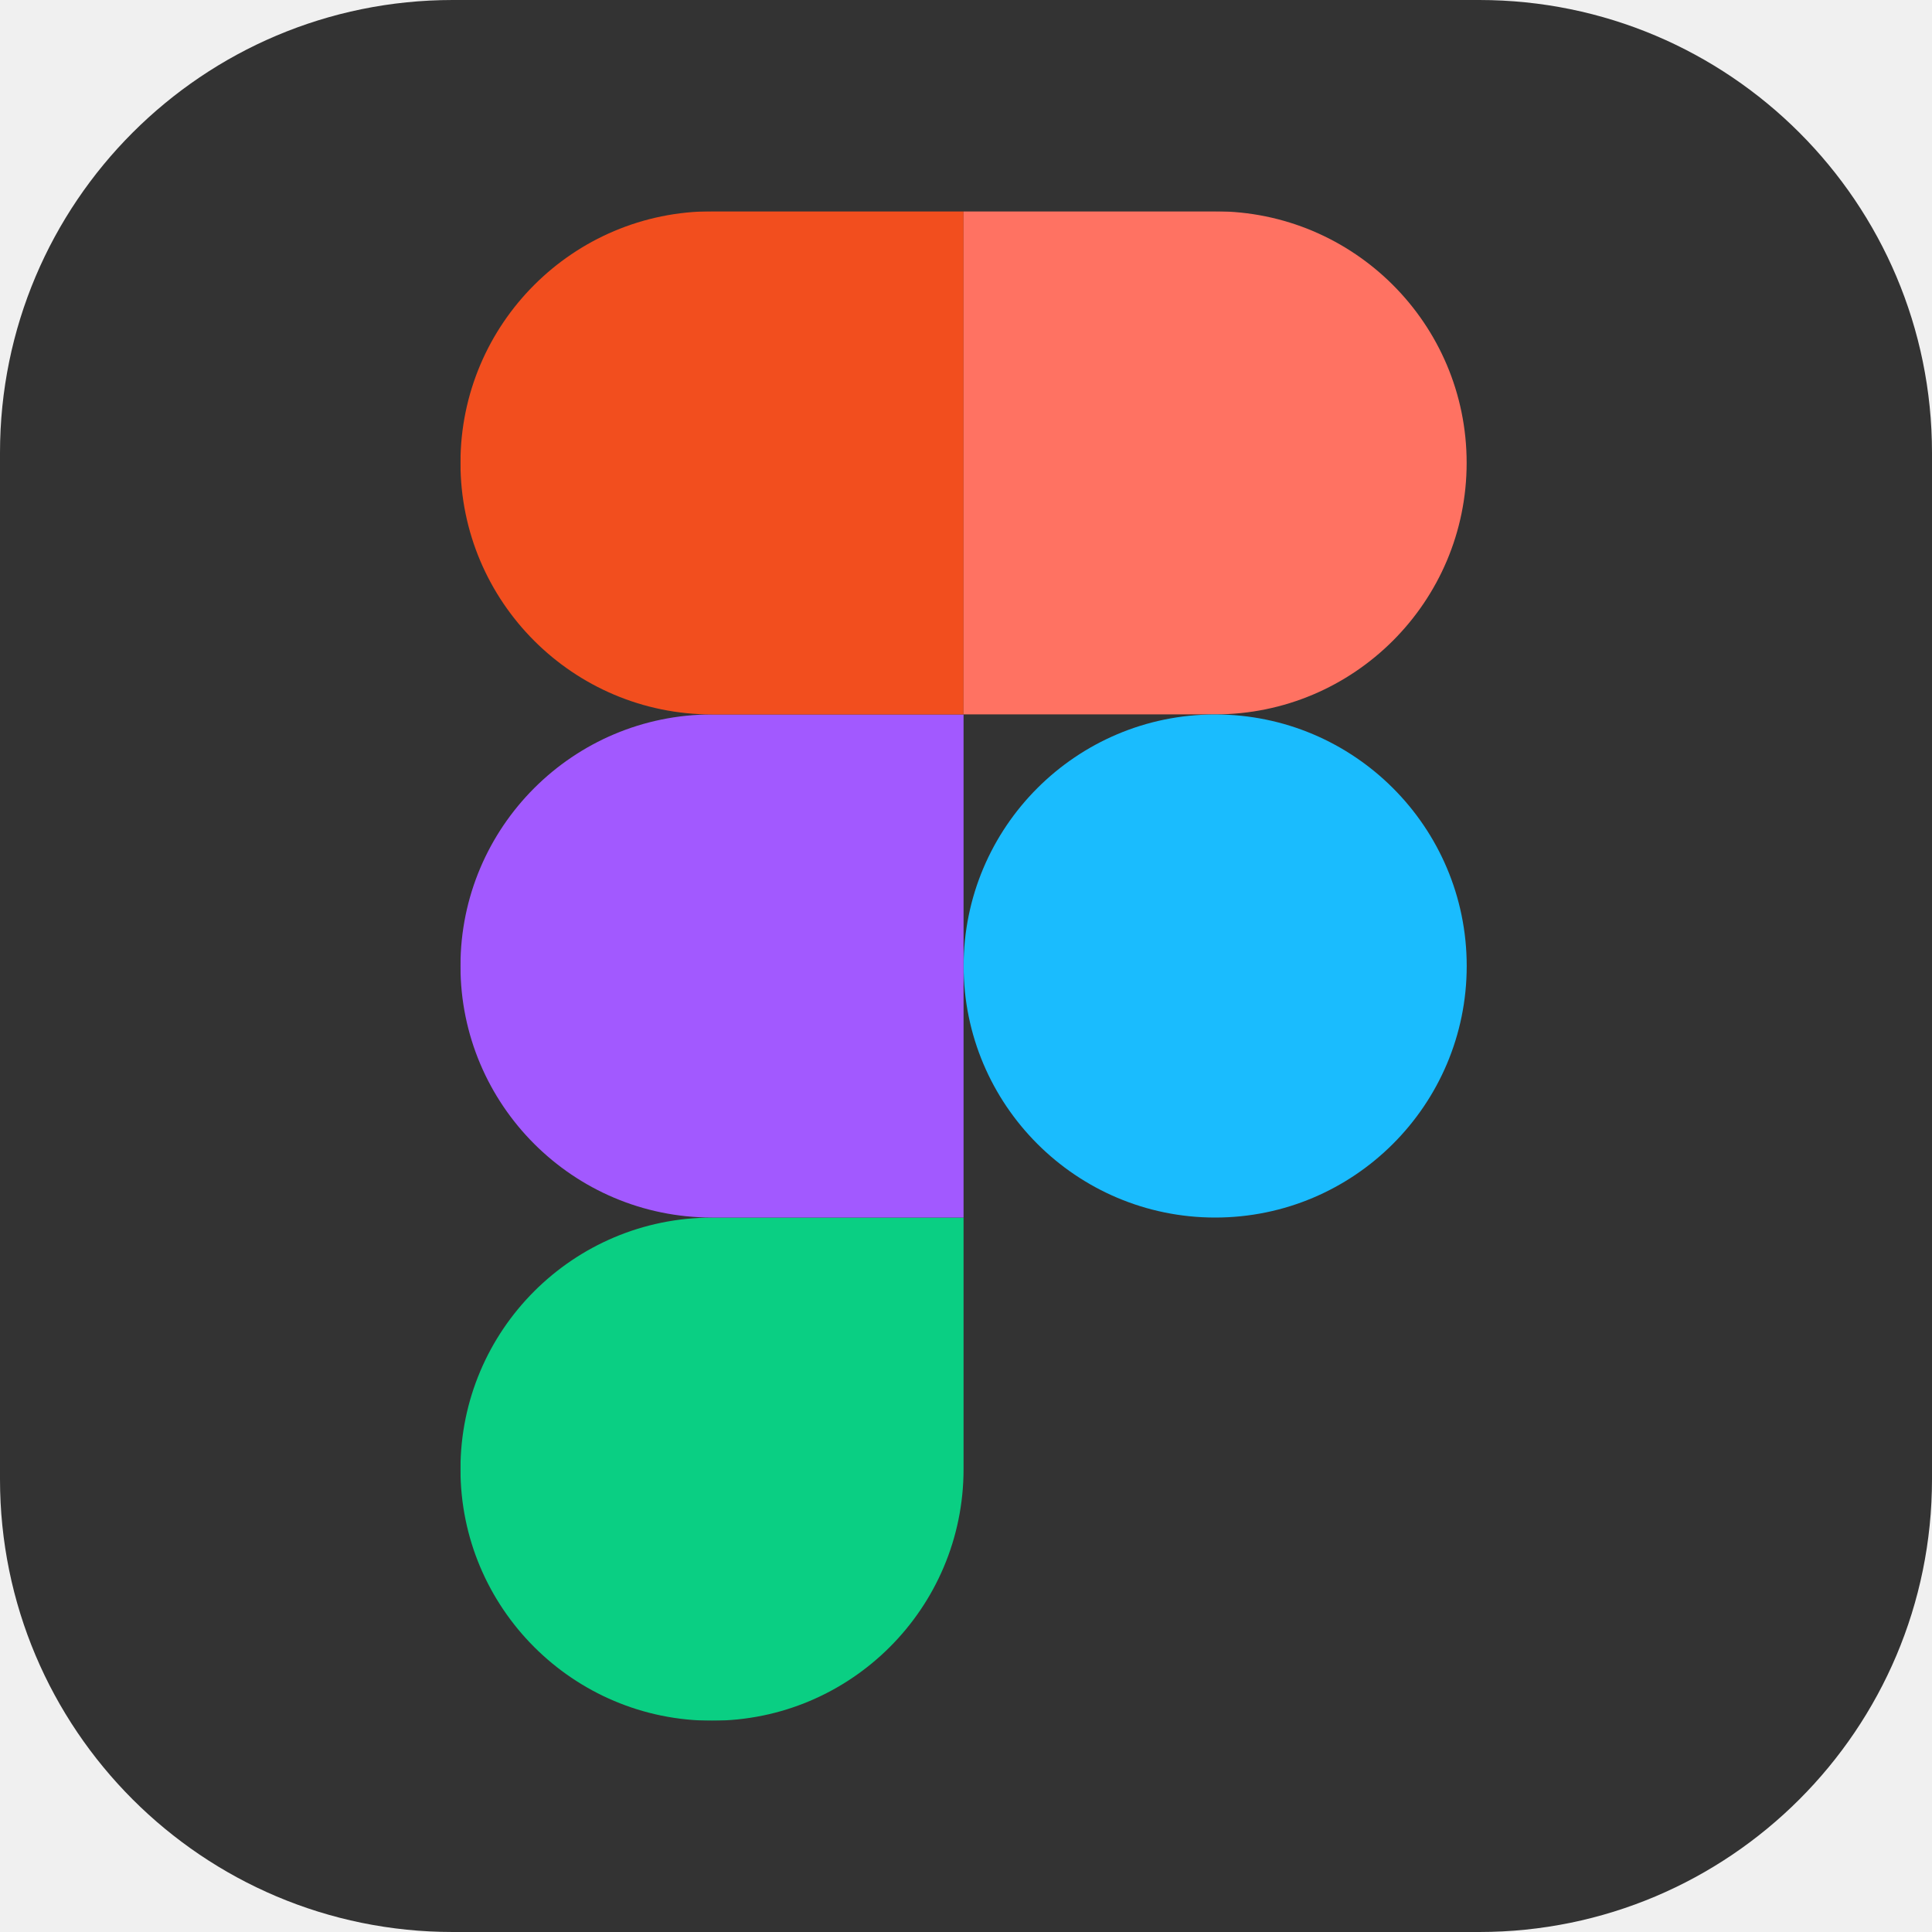
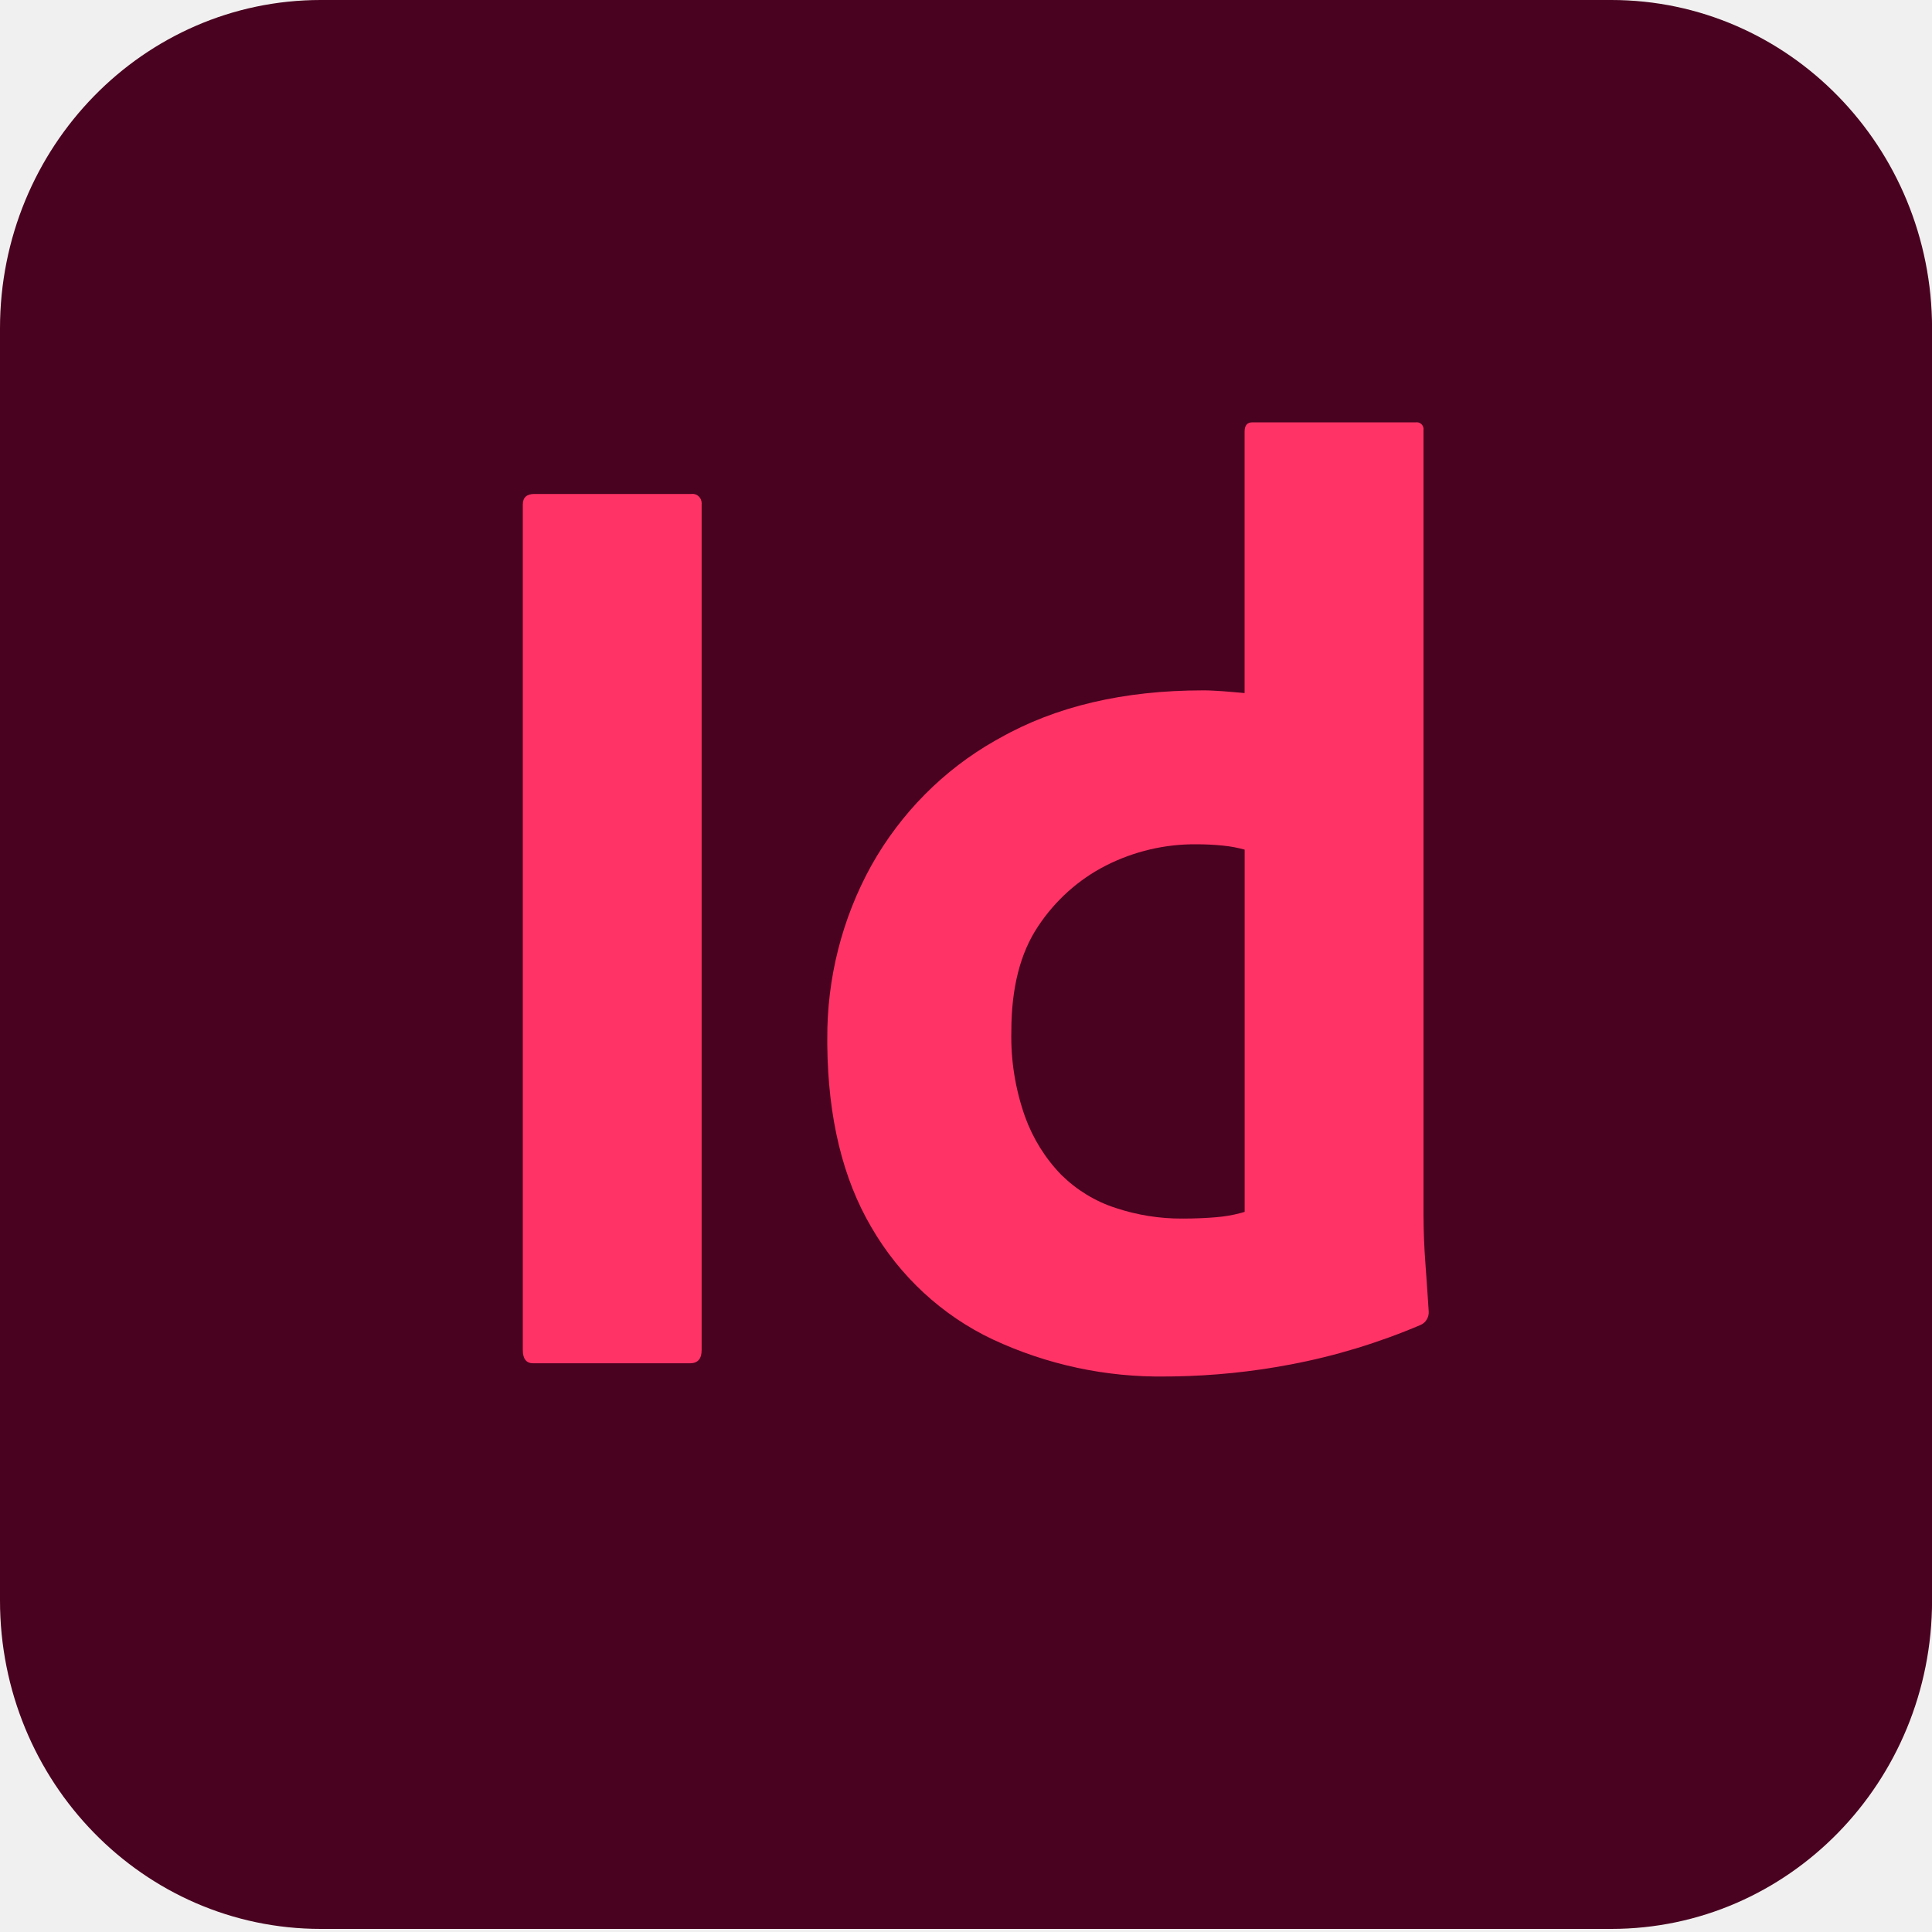
<svg xmlns="http://www.w3.org/2000/svg" width="25" height="25" fill="none" viewBox="0 0 30 30">
  <g clip-path="url(#a)">
-     <path fill="#333" d="M22.969 0H7.031C3.148 0 0 3.148 0 7.031V22.969C0 26.852 3.148 30 7.031 30H22.969C26.852 30 30 26.852 30 22.969V7.031C30 3.148 26.852 0 22.969 0Z" />
-     <mask id="b" width="16" height="24" x="7" y="3" maskUnits="userSpaceOnUse" style="mask-type:luminance">
-       <path fill="#fff" d="M7.148 3.281H22.777V26.719H7.148V3.281Z" />
-     </mask>
-     <g mask="url(#b)">
-       <path fill="#0ACF83" d="M11.056 26.719c2.156 0 3.906-1.75 3.906-3.906v-3.906h-3.906c-2.156 0-3.906 1.75-3.906 3.906 0 2.156 1.75 3.906 3.906 3.906Z" />
-       <path fill="#A259FF" d="M7.15 15c0-2.156 1.75-3.906 3.906-3.906h3.906v7.812h-3.906c-2.156 0-3.906-1.75-3.906-3.906Z" />
-       <path fill="#F24E1E" d="M7.15 7.187c0-2.156 1.75-3.906 3.906-3.906h3.906v7.813h-3.906c-2.156 0-3.906-1.75-3.906-3.906Z" />
-       <path fill="#FF7262" d="M14.962 3.281h3.906c2.156 0 3.906 1.75 3.906 3.906s-1.75 3.906-3.906 3.906h-3.906V3.281Z" />
-       <path fill="#1ABCFE" d="M22.775 15c0 2.156-1.75 3.906-3.906 3.906-2.156 0-3.906-1.75-3.906-3.906 0-2.156 1.75-3.906 3.906-3.906 2.156 0 3.906 1.75 3.906 3.906Z" />
-     </g>
+     <path fill="#49021F" d="M25.02 0H4.98C2.23 0 0 2.283 0 5.1v19.752c0 2.817 2.23 5.1 4.98 5.1H25.02c2.751 0 4.981-2.283 4.981-5.1V5.1C30 2.283 27.77 0 25.02 0Z" />
+     <path fill="#F36" d="M10.895 7.835V20.963c0 .138-.06.206-.181.206H8.279c-.107 0-.161-.069-.161-.206V7.835c0-.11.06-.165.181-.165h2.435c.021-.003.041-.001.061.005.02.006.038.017.053.031.015.014.028.031.036.051.008.019.012.04.012.062l-.001.017Zm7.334 13.538-.13.001c-.926.014-1.844-.183-2.687-.577-.785-.372-1.441-.979-1.882-1.741-.445-.757-.673-1.701-.684-2.831l-0-.085c-.007-.946.229-1.877.684-2.7.457-.815 1.123-1.487 1.927-1.942l.065-.036c.872-.494 1.925-.742 3.16-.742l.026 0.0.058.001.065.003.073.004.081.005.088.007.199.017.054.005V6.702c0-.096.04-.144.121-.144h2.536c.016-.002.033-.001.049.004.016.005.03.014.042.026.012.012.021.027.026.043.005.016.007.033.004.05V18.861c.001.255.011.509.03.762l.019.266.017.247.015.229c.003.043-.008.085-.029.122-.021.037-.053.066-.091.084-.654.279-1.336.487-2.033.618-.595.113-1.198.174-1.802.184h-0Zm1.098-2.554v-5.626c-.109-.03-.22-.051-.332-.062-.137-.014-.275-.021-.413-.021-.488-.005-.971.108-1.409.33-.426.217-.79.544-1.056.948-.275.412-.413.955-.413 1.628-.01.449.062.896.211 1.319.122.34.314.65.564.907.239.236.528.413.845.515.335.111.684.167 1.036.165.188 0 .362-.007.523-.021.129-.01.256-.032.381-.065l.062-.018Z" />
  </g>
  <defs>
    <clipPath id="a">
      <path fill="#fff" d="M0 0h30v30H0z" />
    </clipPath>
  </defs>
</svg>
